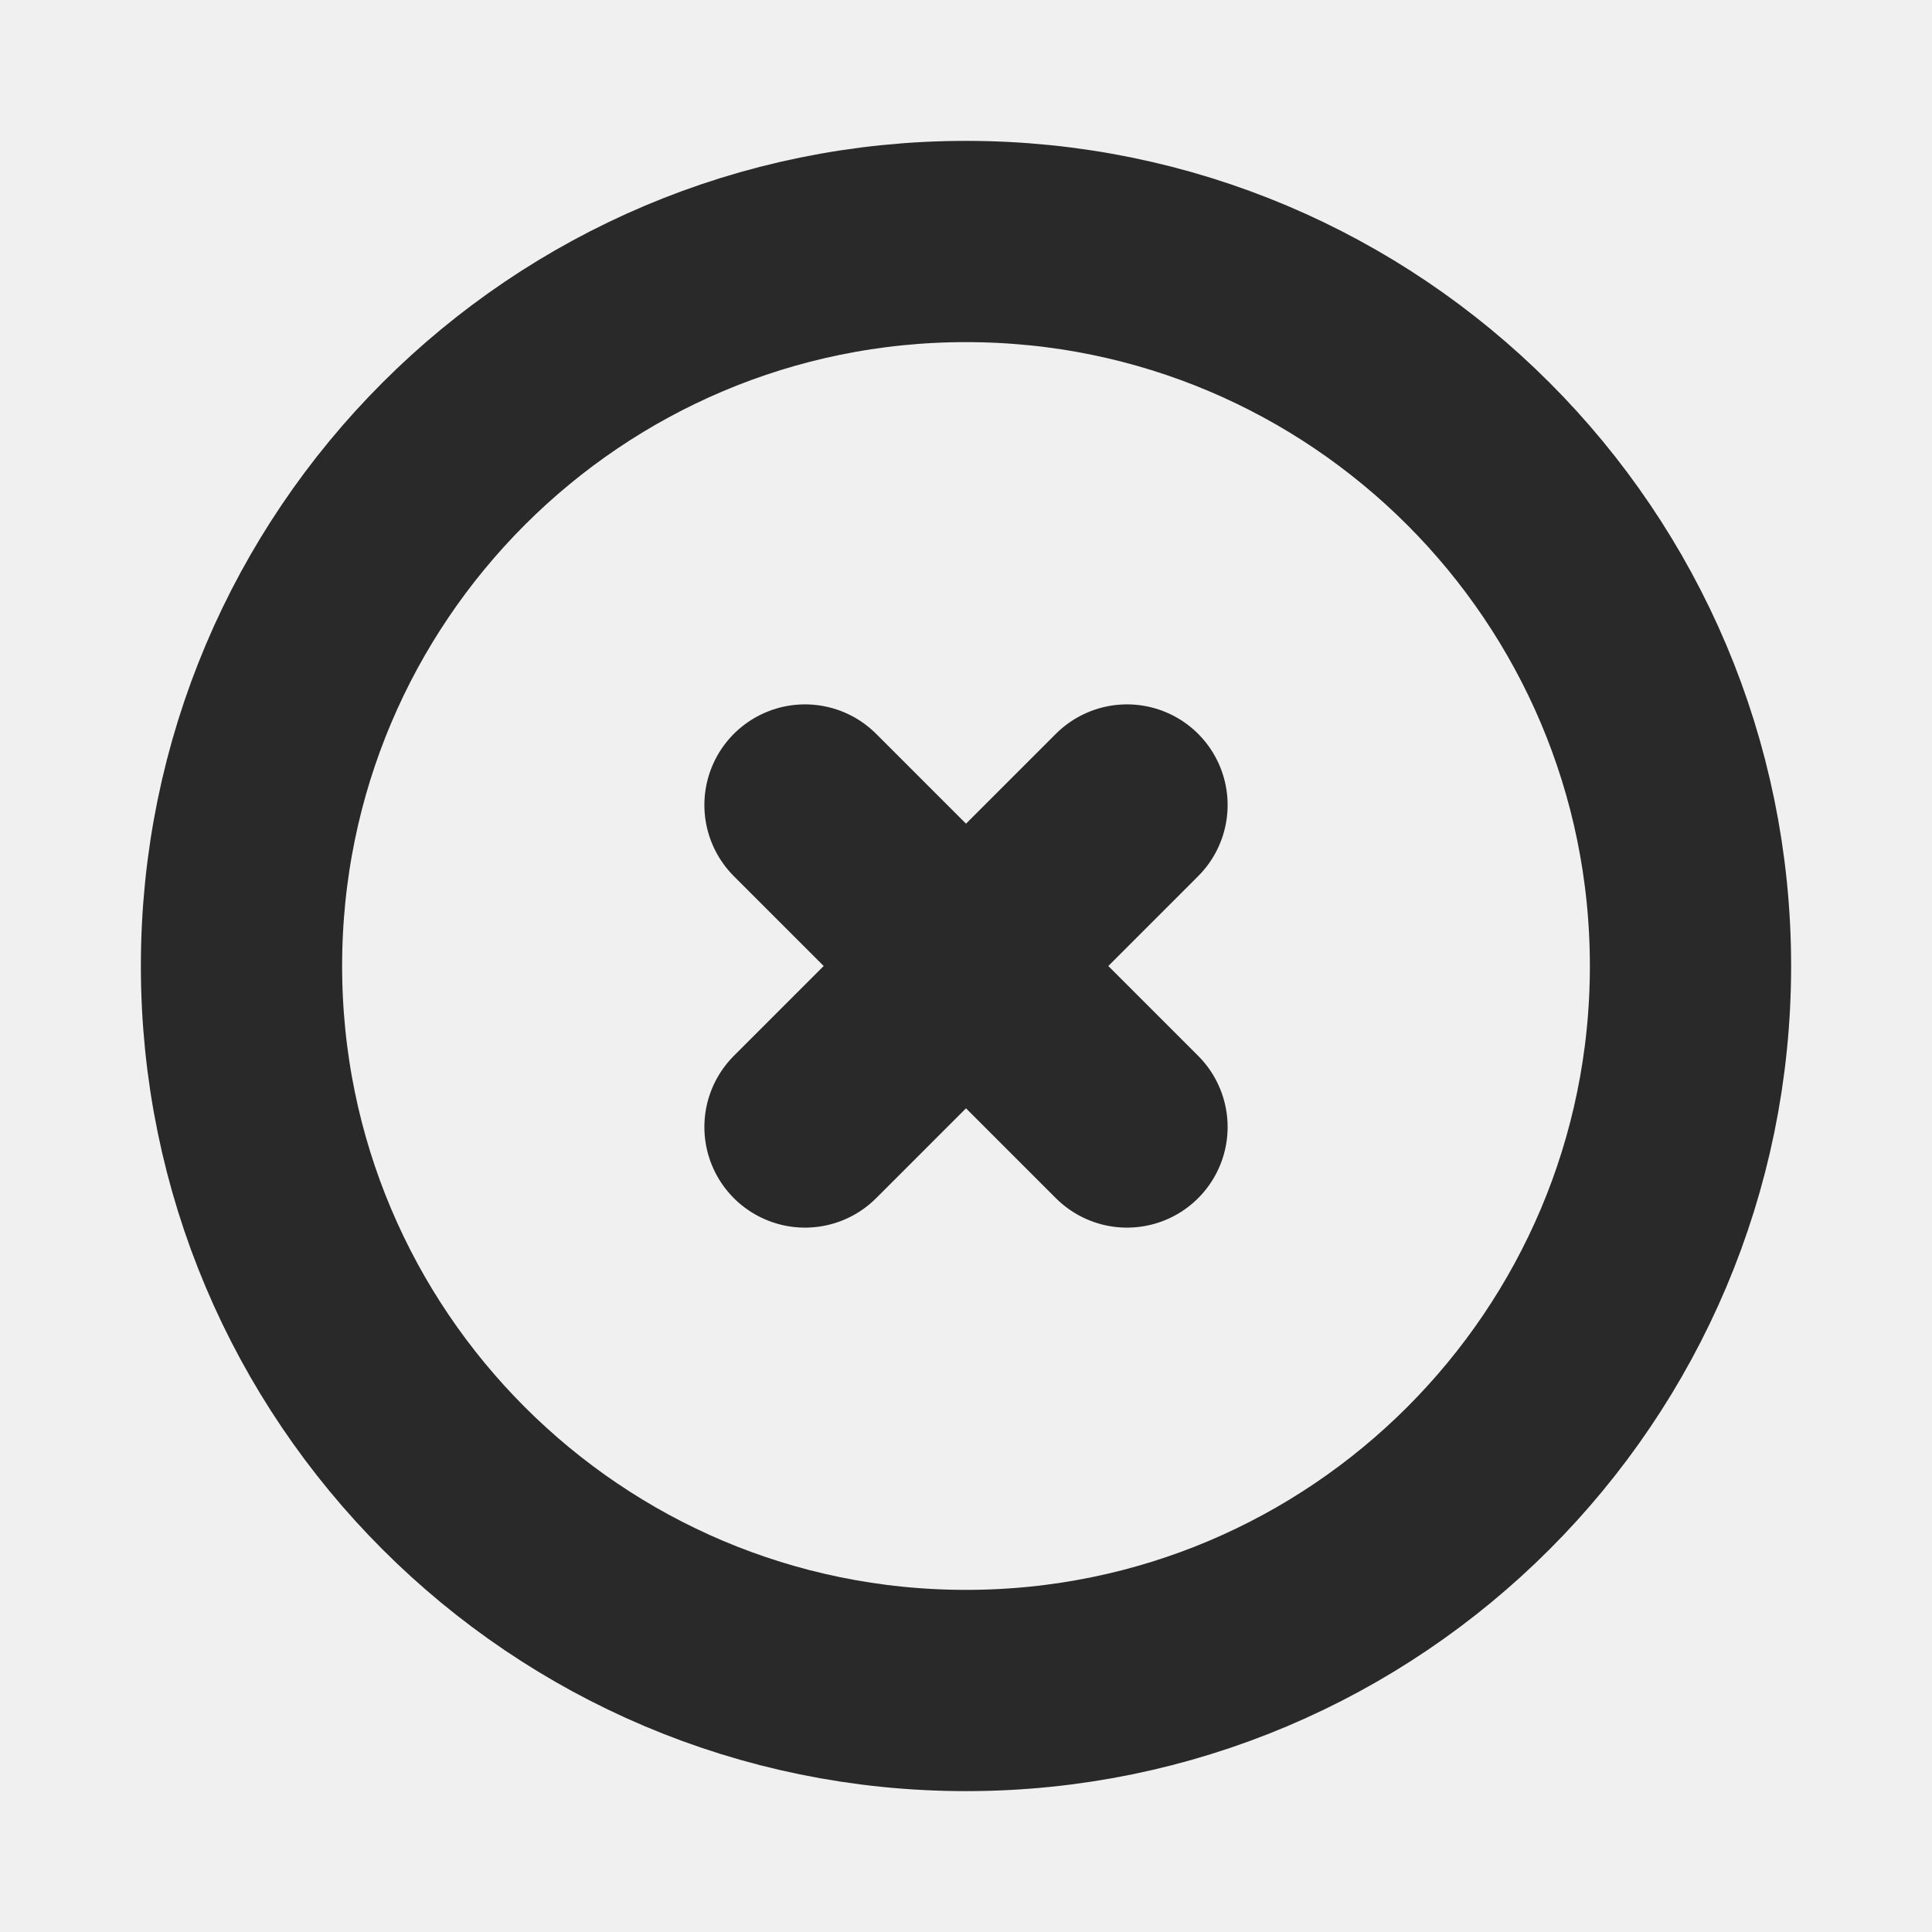
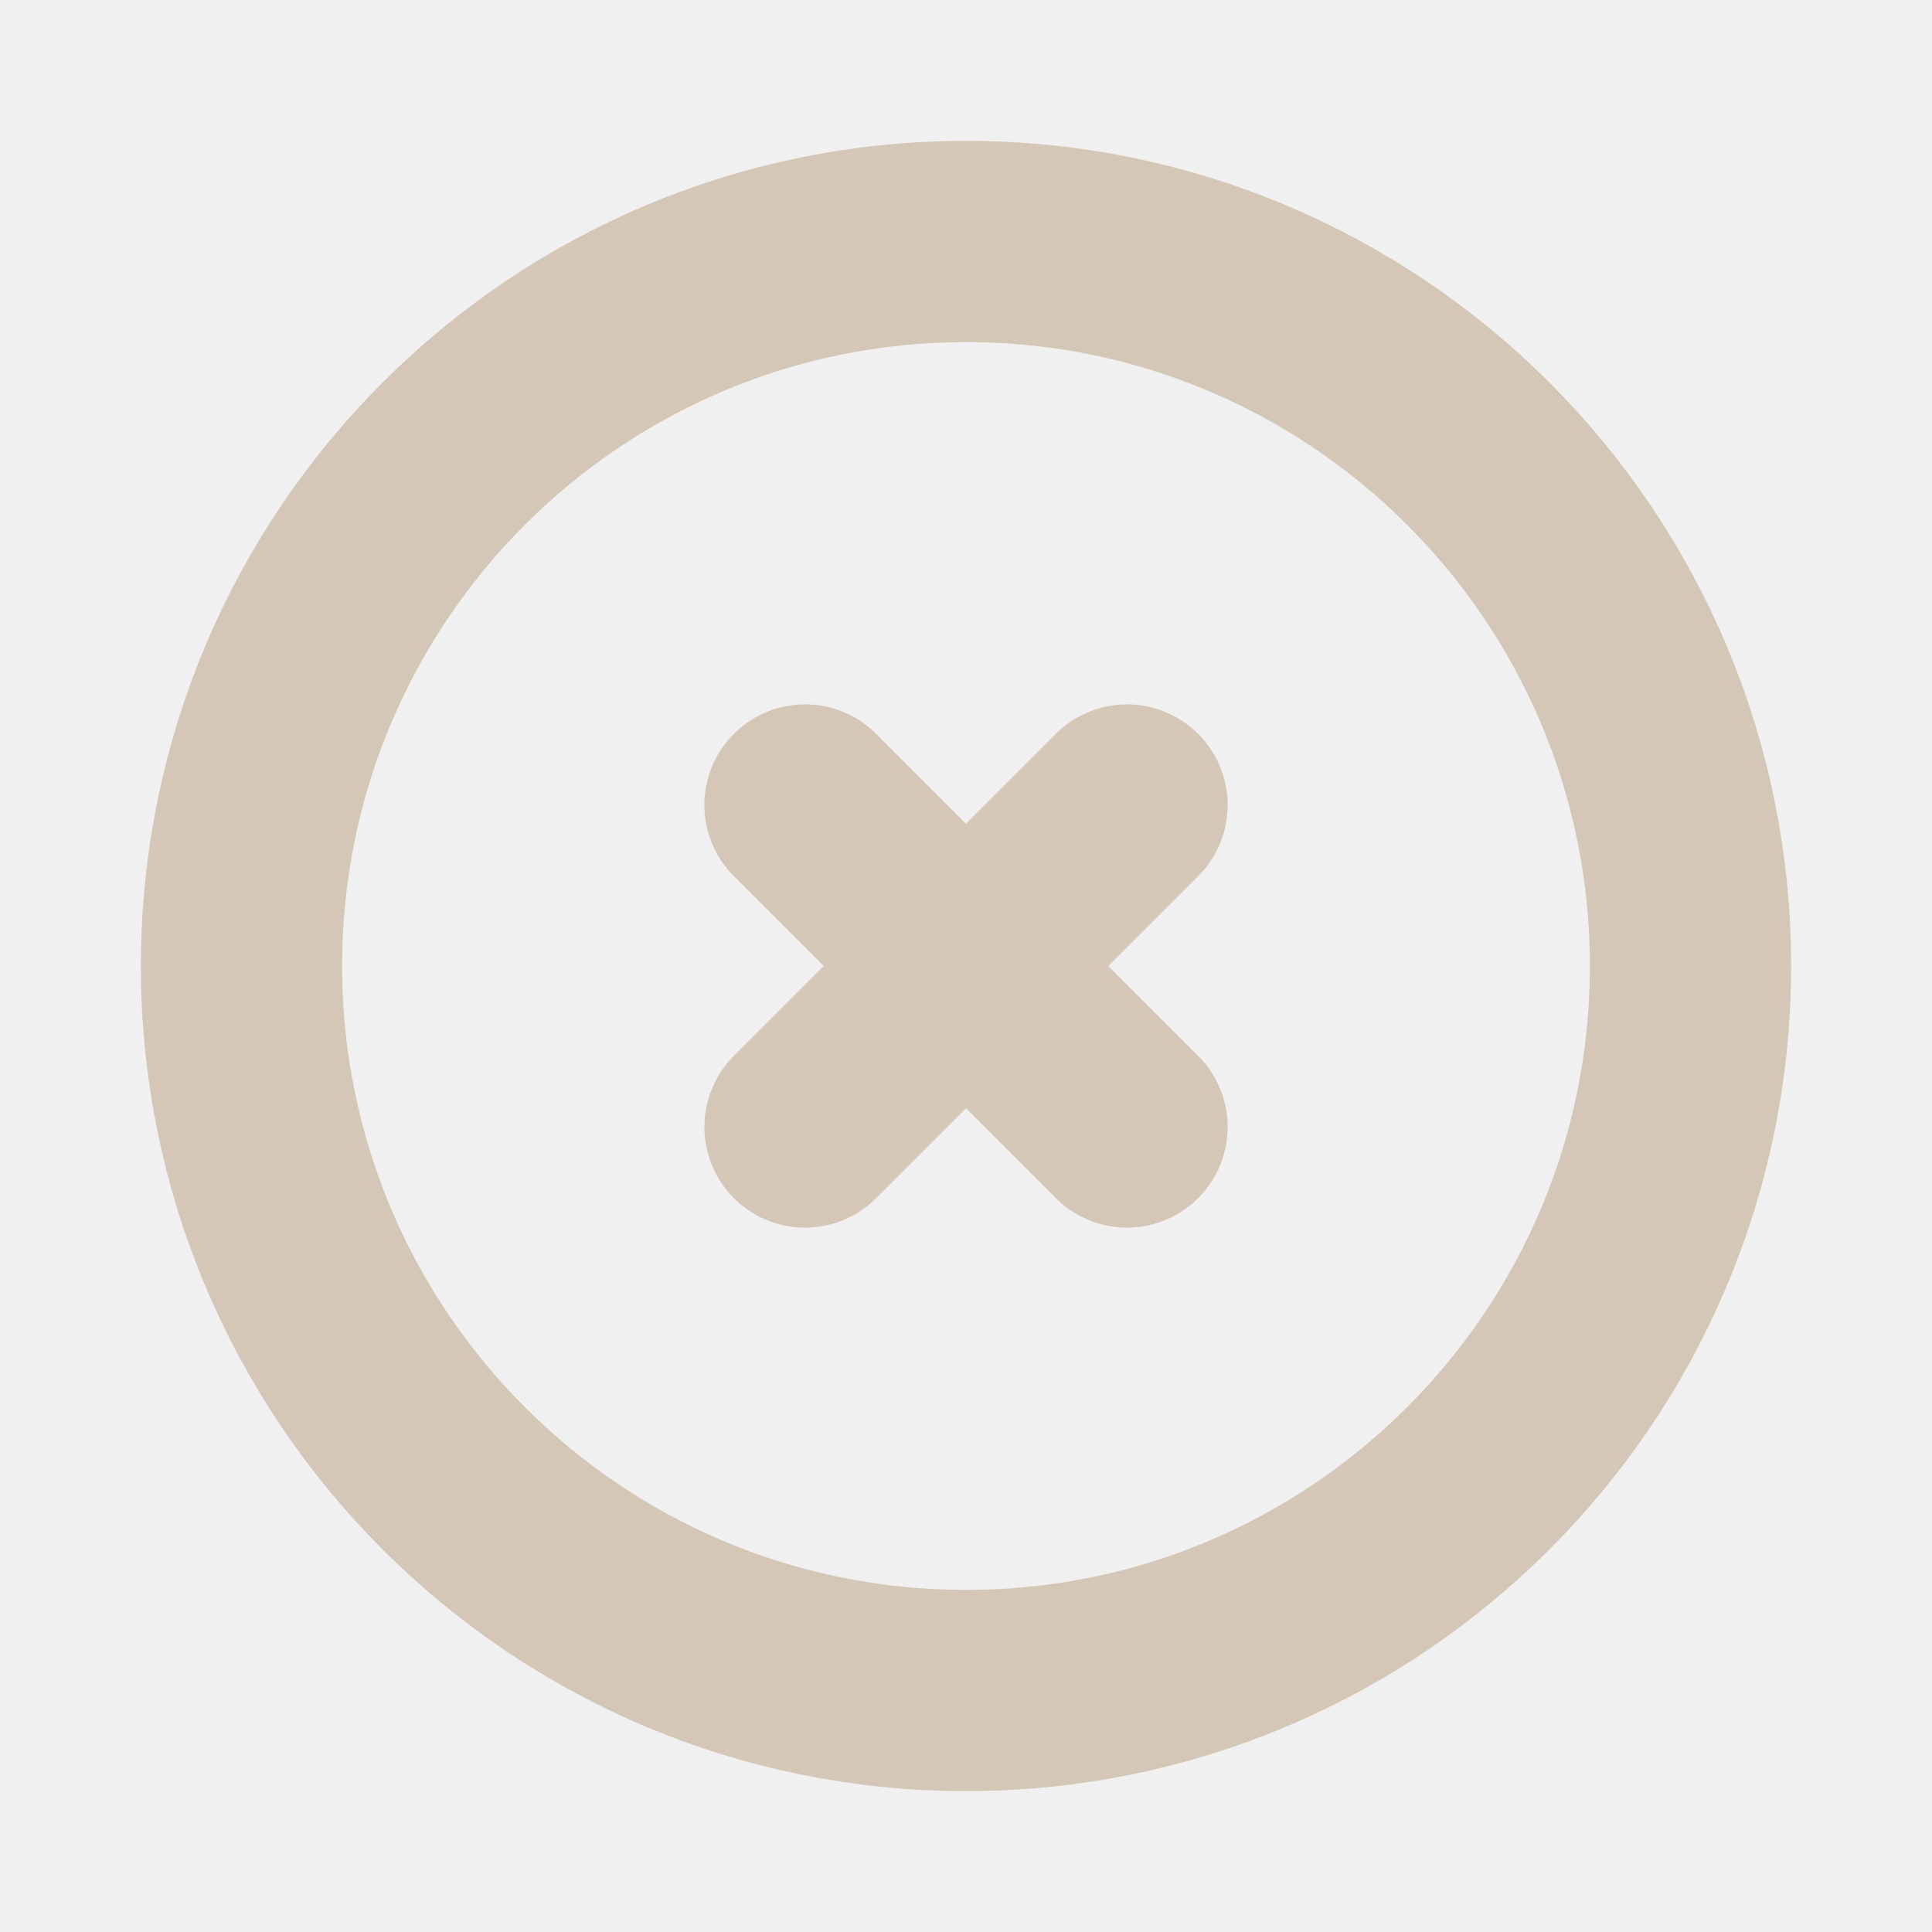
- <svg xmlns="http://www.w3.org/2000/svg" width="256px" height="256px" viewBox="0 0 24.00 24.00" fill="none">
-   <g id="SVGRepo_bgCarrier" stroke-width="0" transform="translate(12,12), scale(0)">
-     <rect x="0" y="0" width="24.00" height="24.00" rx="12" fill="#7ed0ec" strokewidth="0" />
-   </g>
-   <g id="SVGRepo_tracerCarrier" stroke-linecap="round" stroke-linejoin="round" stroke="#CCCCCC" stroke-width="0.72" />
+ <svg xmlns="http://www.w3.org/2000/svg" width="800px" height="800px" viewBox="0 0 24 24" fill="none" stroke="d5c7b7">
+   <g id="SVGRepo_bgCarrier" stroke-width="0" />
+   <g id="SVGRepo_tracerCarrier" stroke-linecap="round" stroke-linejoin="round" />
  <g id="SVGRepo_iconCarrier">
    <g clip-path="url(#clip0_429_11081)">
-       <circle cx="12" cy="12" r="9" stroke="#292929" stroke-width="2.5" stroke-linecap="round" stroke-linejoin="round" />
-       <path d="M14 10L10 14" stroke="#292929" stroke-width="2.5" stroke-linecap="round" stroke-linejoin="round" />
-       <path d="M10 10L14 14" stroke="#292929" stroke-width="2.5" stroke-linecap="round" stroke-linejoin="round" />
+       <circle cx="12" cy="12" r="9" stroke="rgb(213,199,183)" stroke-width="2.5" stroke-linecap="round" stroke-linejoin="round" />
+       <path d="M14 10L10 14" stroke="rgb(213,199,183)" stroke-width="2.5" stroke-linecap="round" stroke-linejoin="round" />
+       <path d="M10 10L14 14" stroke="rgb(213,199,183)" stroke-width="2.5" stroke-linecap="round" stroke-linejoin="round" />
    </g>
    <defs>
      <clipPath id="clip0_429_11081">
        <rect width="24" height="24" fill="white" />
      </clipPath>
    </defs>
  </g>
</svg>
